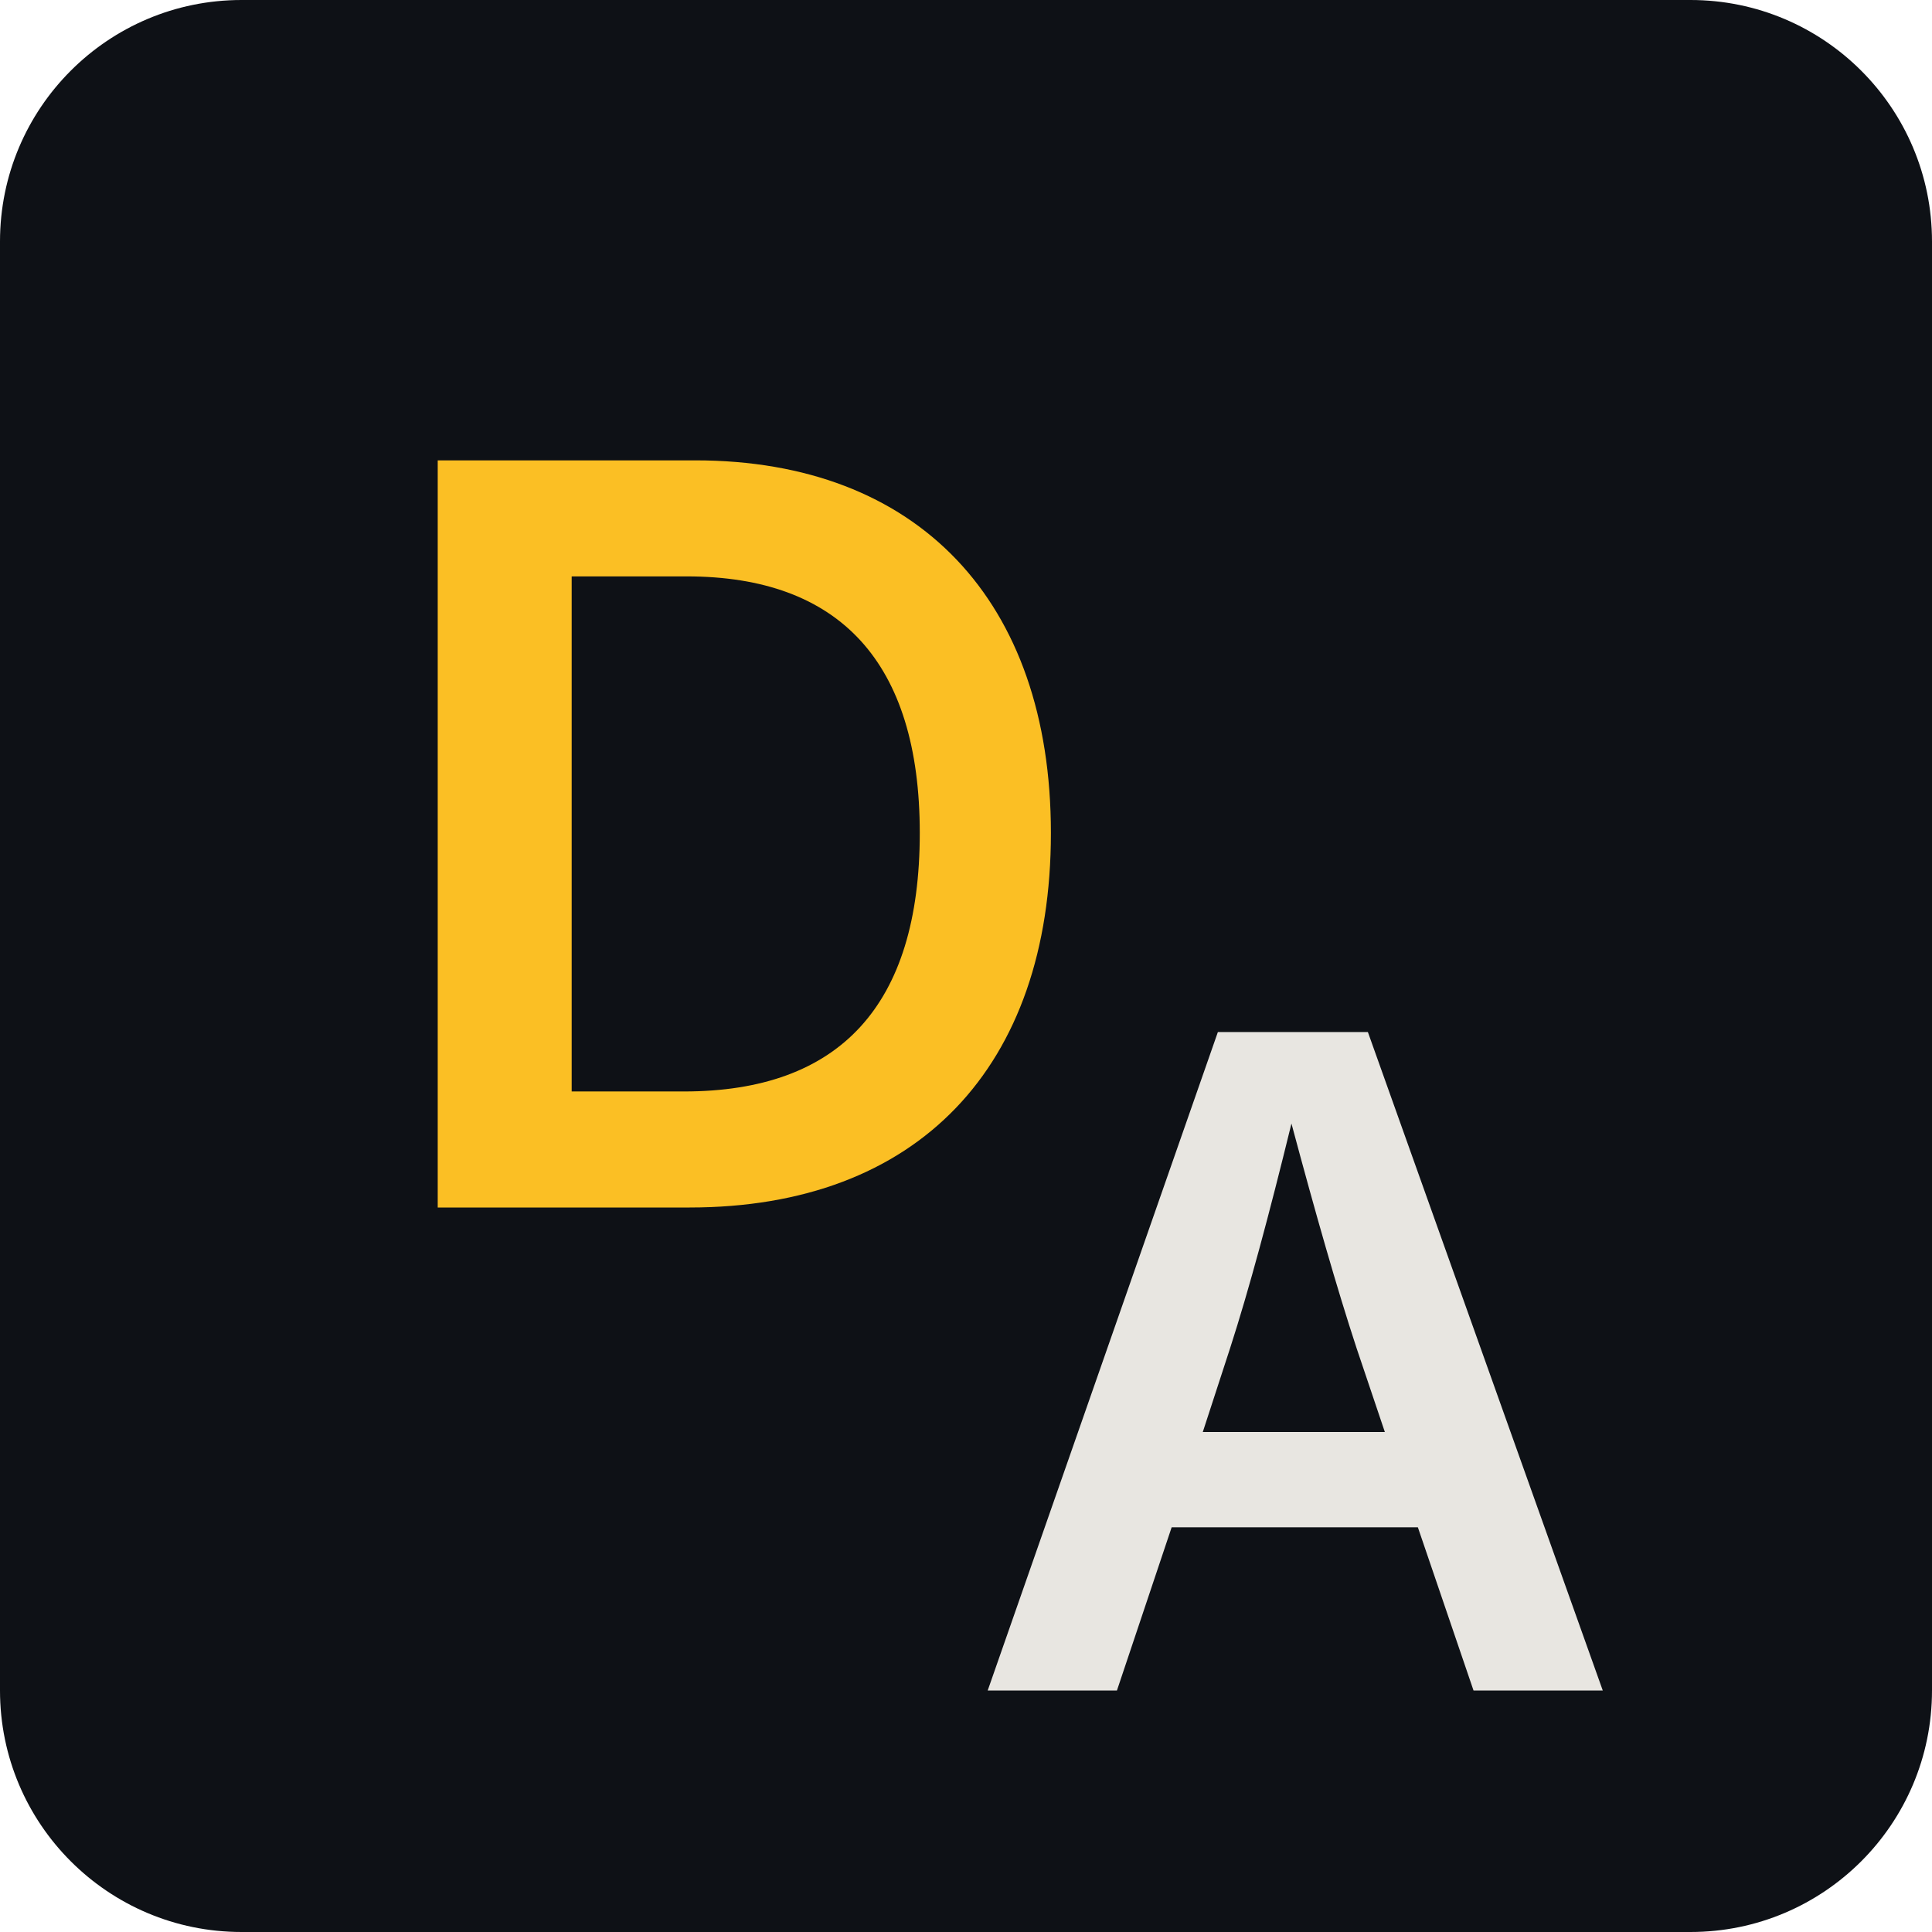
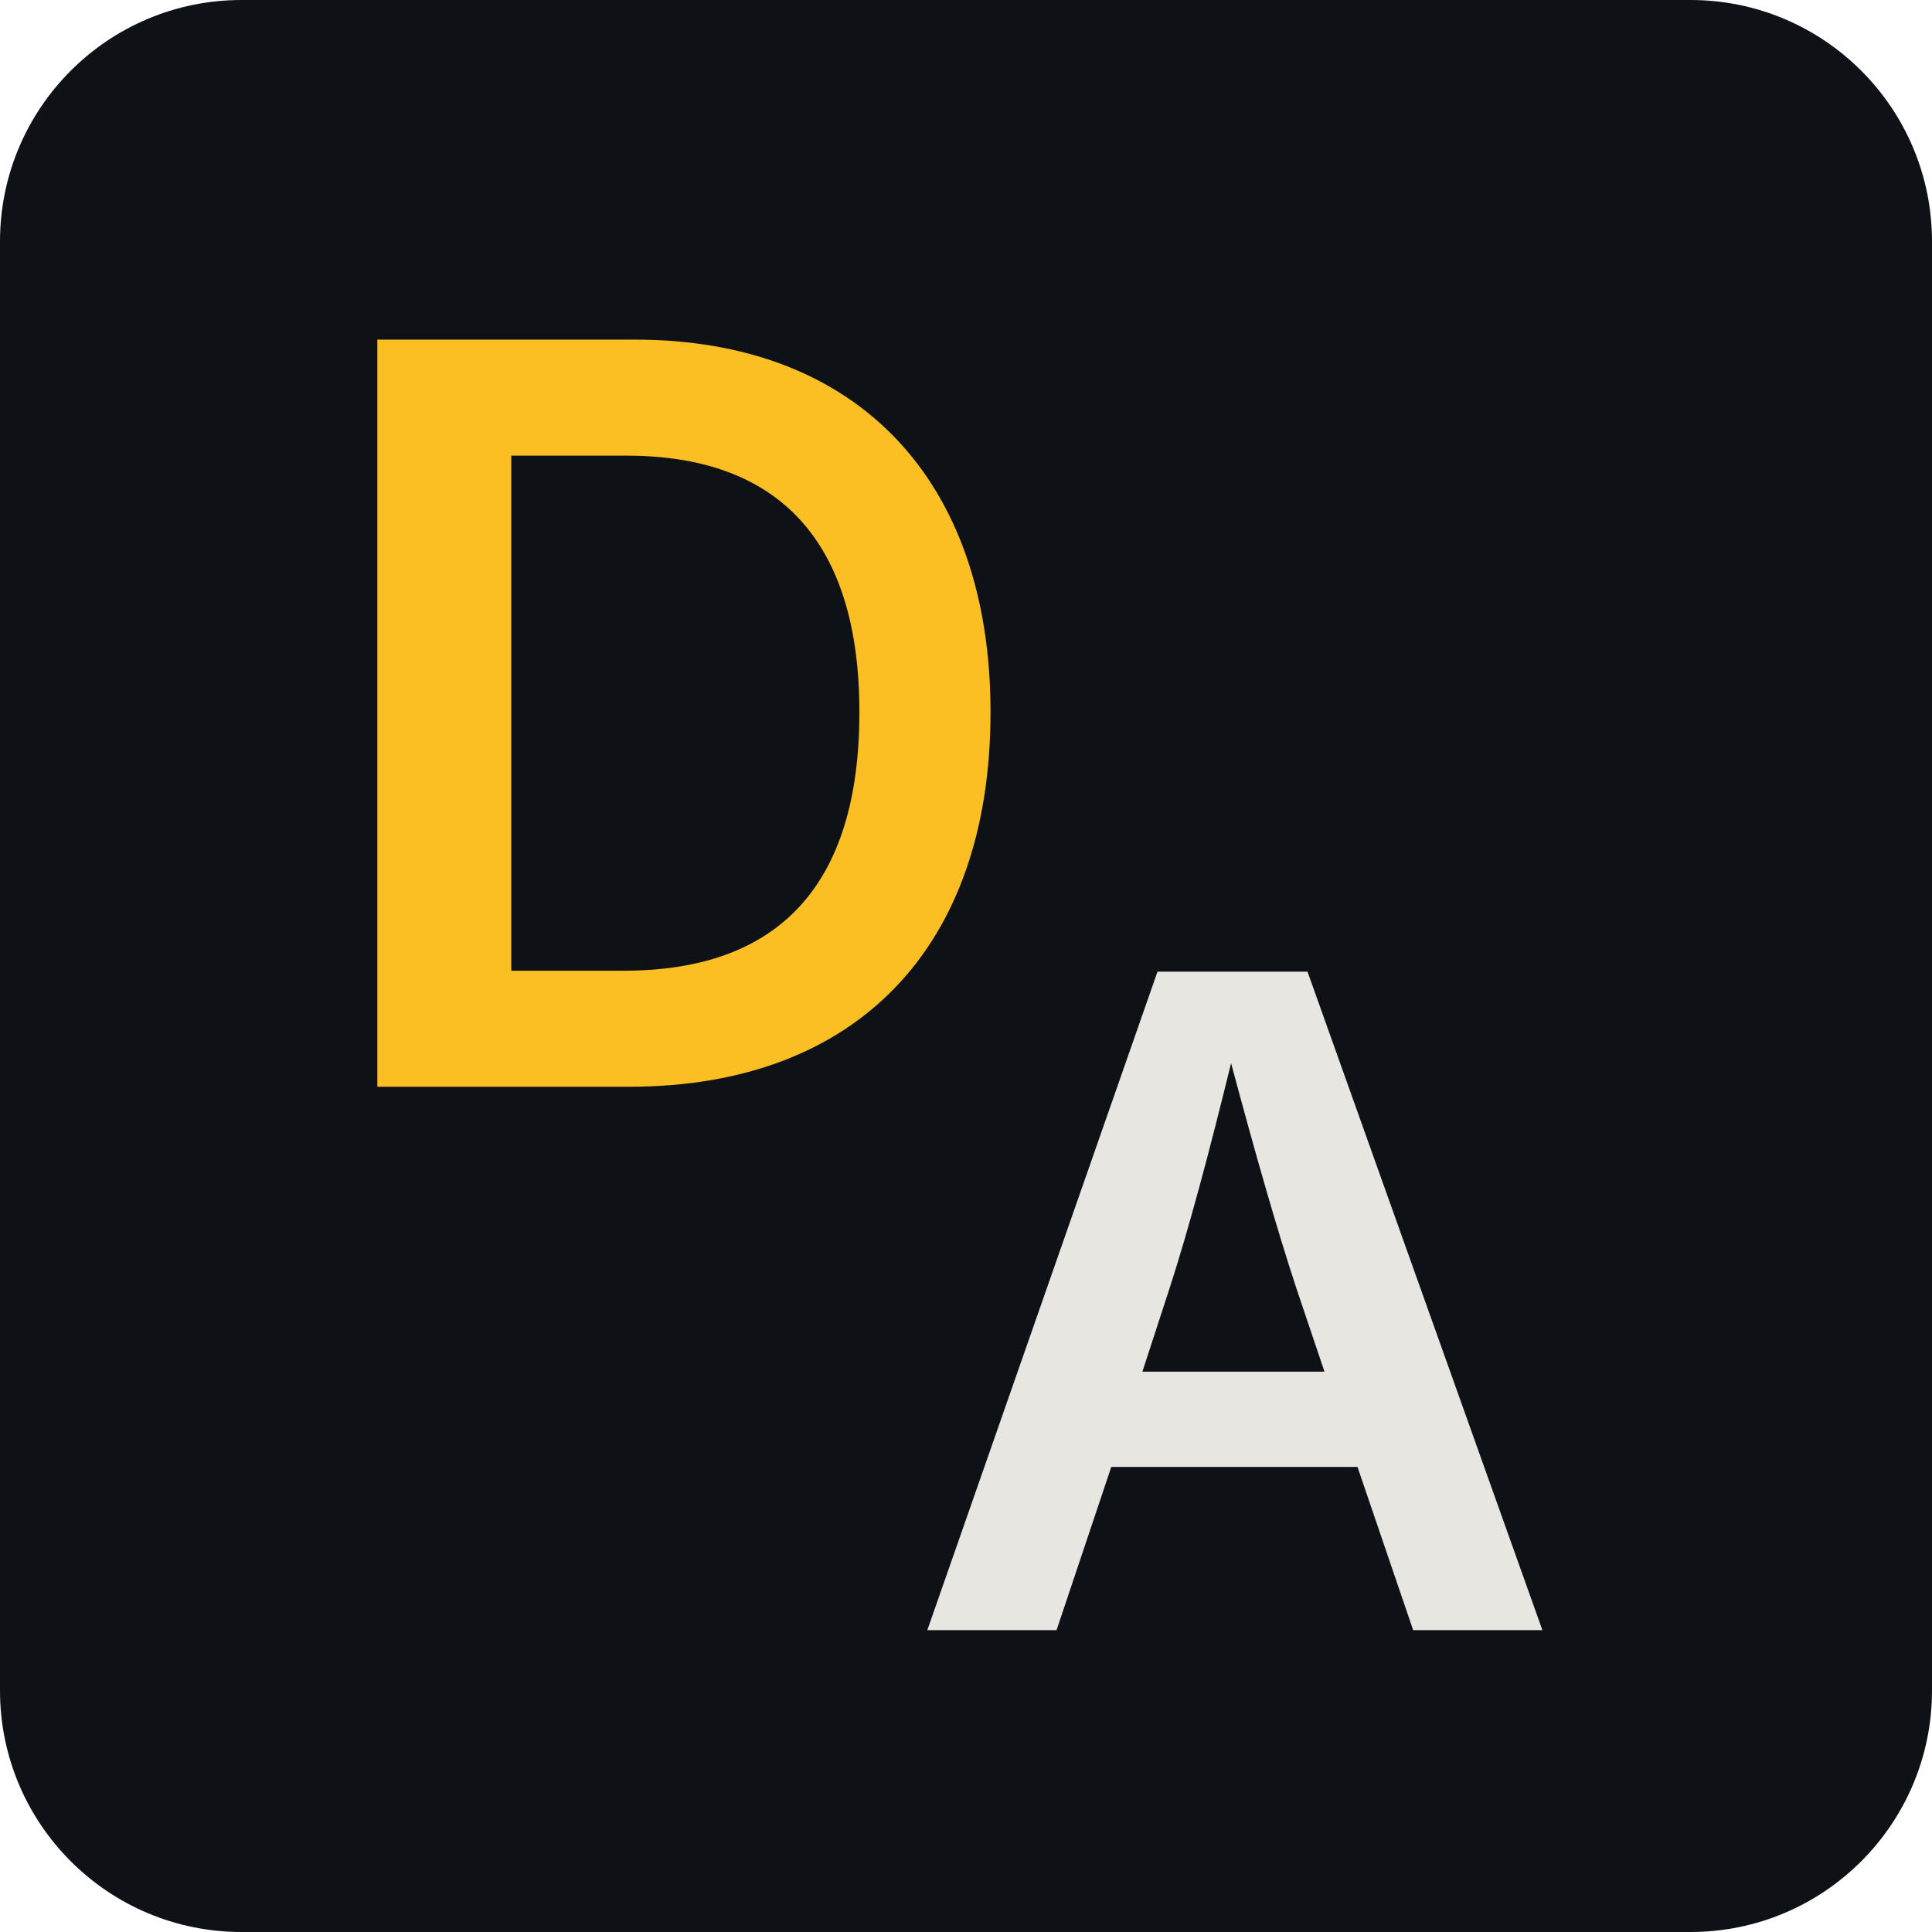
<svg xmlns="http://www.w3.org/2000/svg" width="32" height="32" viewBox="0 0 32 32">
  <rect width="32" height="32" rx="4" fill="#0E1116" />
-   <text x="6" y="20" style="font-family: 'Inter', sans-serif; font-weight: 600; font-size: 17px; fill: #FBBF24;">D</text>
-   <text x="16" y="28" style="font-family: 'Inter', sans-serif; font-weight: 600; font-size: 15px; fill: #E8E6E1;">A</text>
+   <text x="5" y="18" style="font-family: 'Inter', sans-serif; font-weight: 600; font-size: 17px; fill: #FBBF24;">D</text>
+   <text x="15" y="27" style="font-family: 'Inter', sans-serif; font-weight: 600; font-size: 15px; fill: #E8E6E1;">A</text>
</svg>
